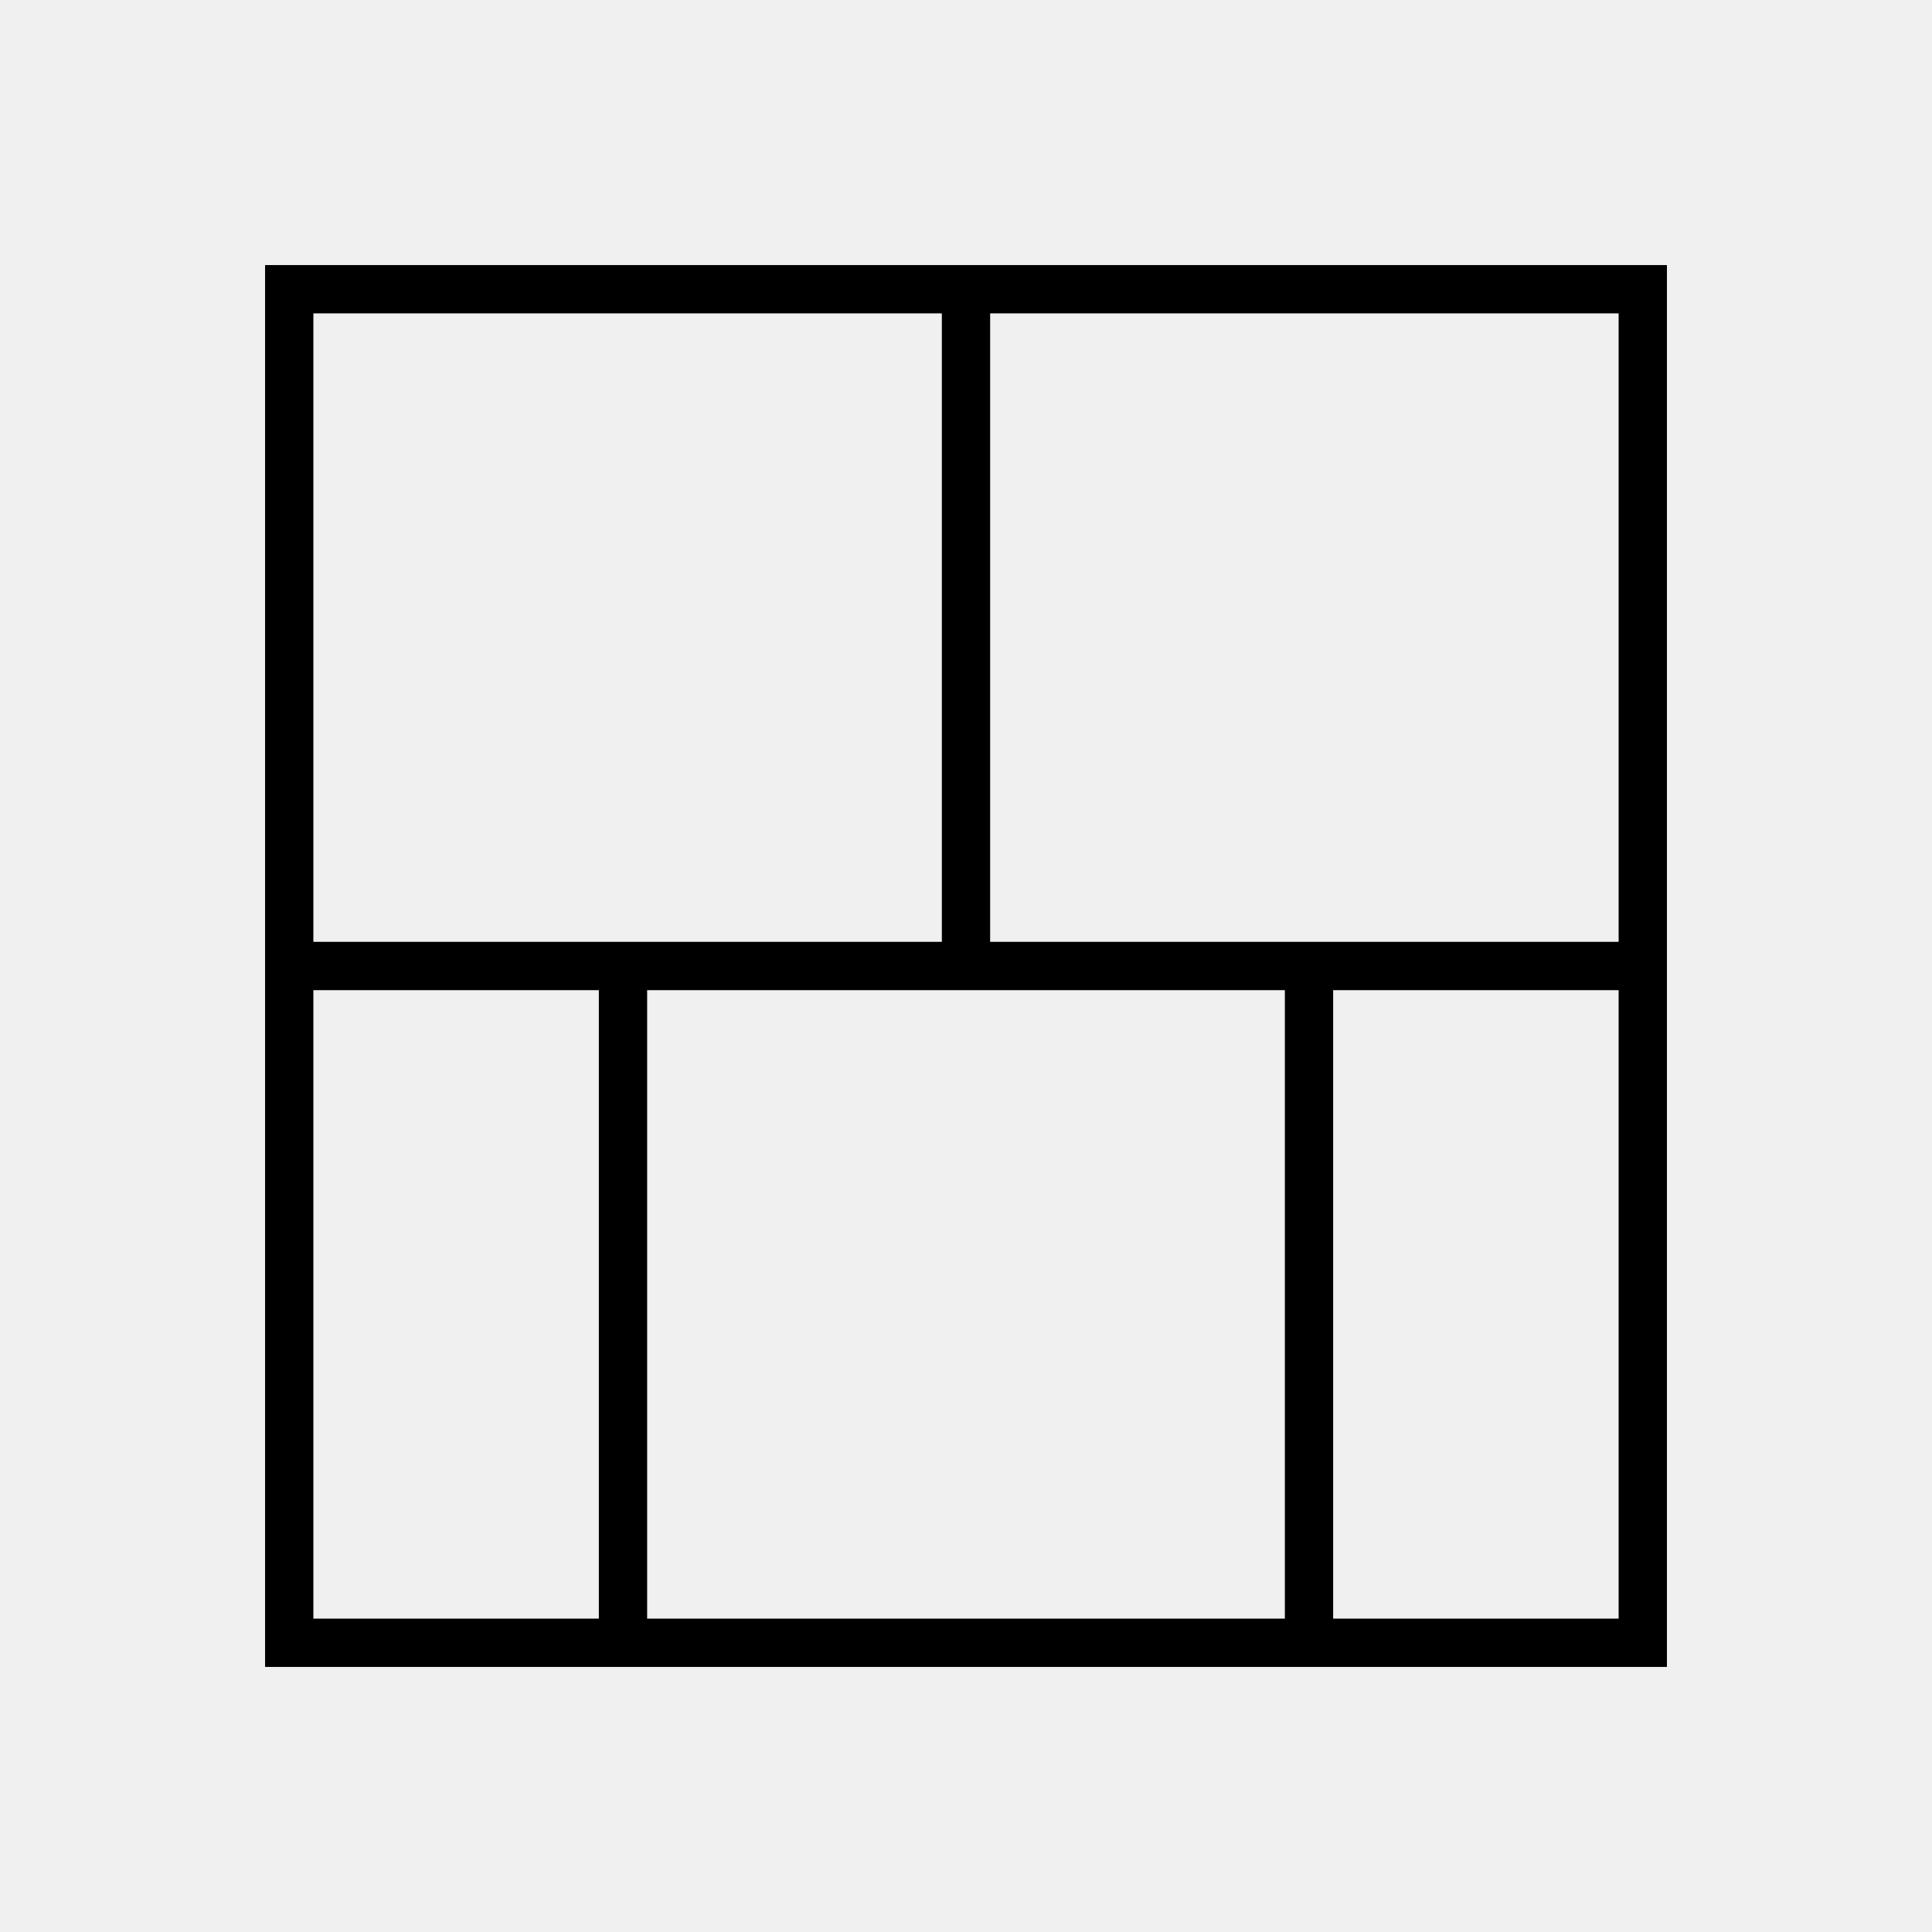
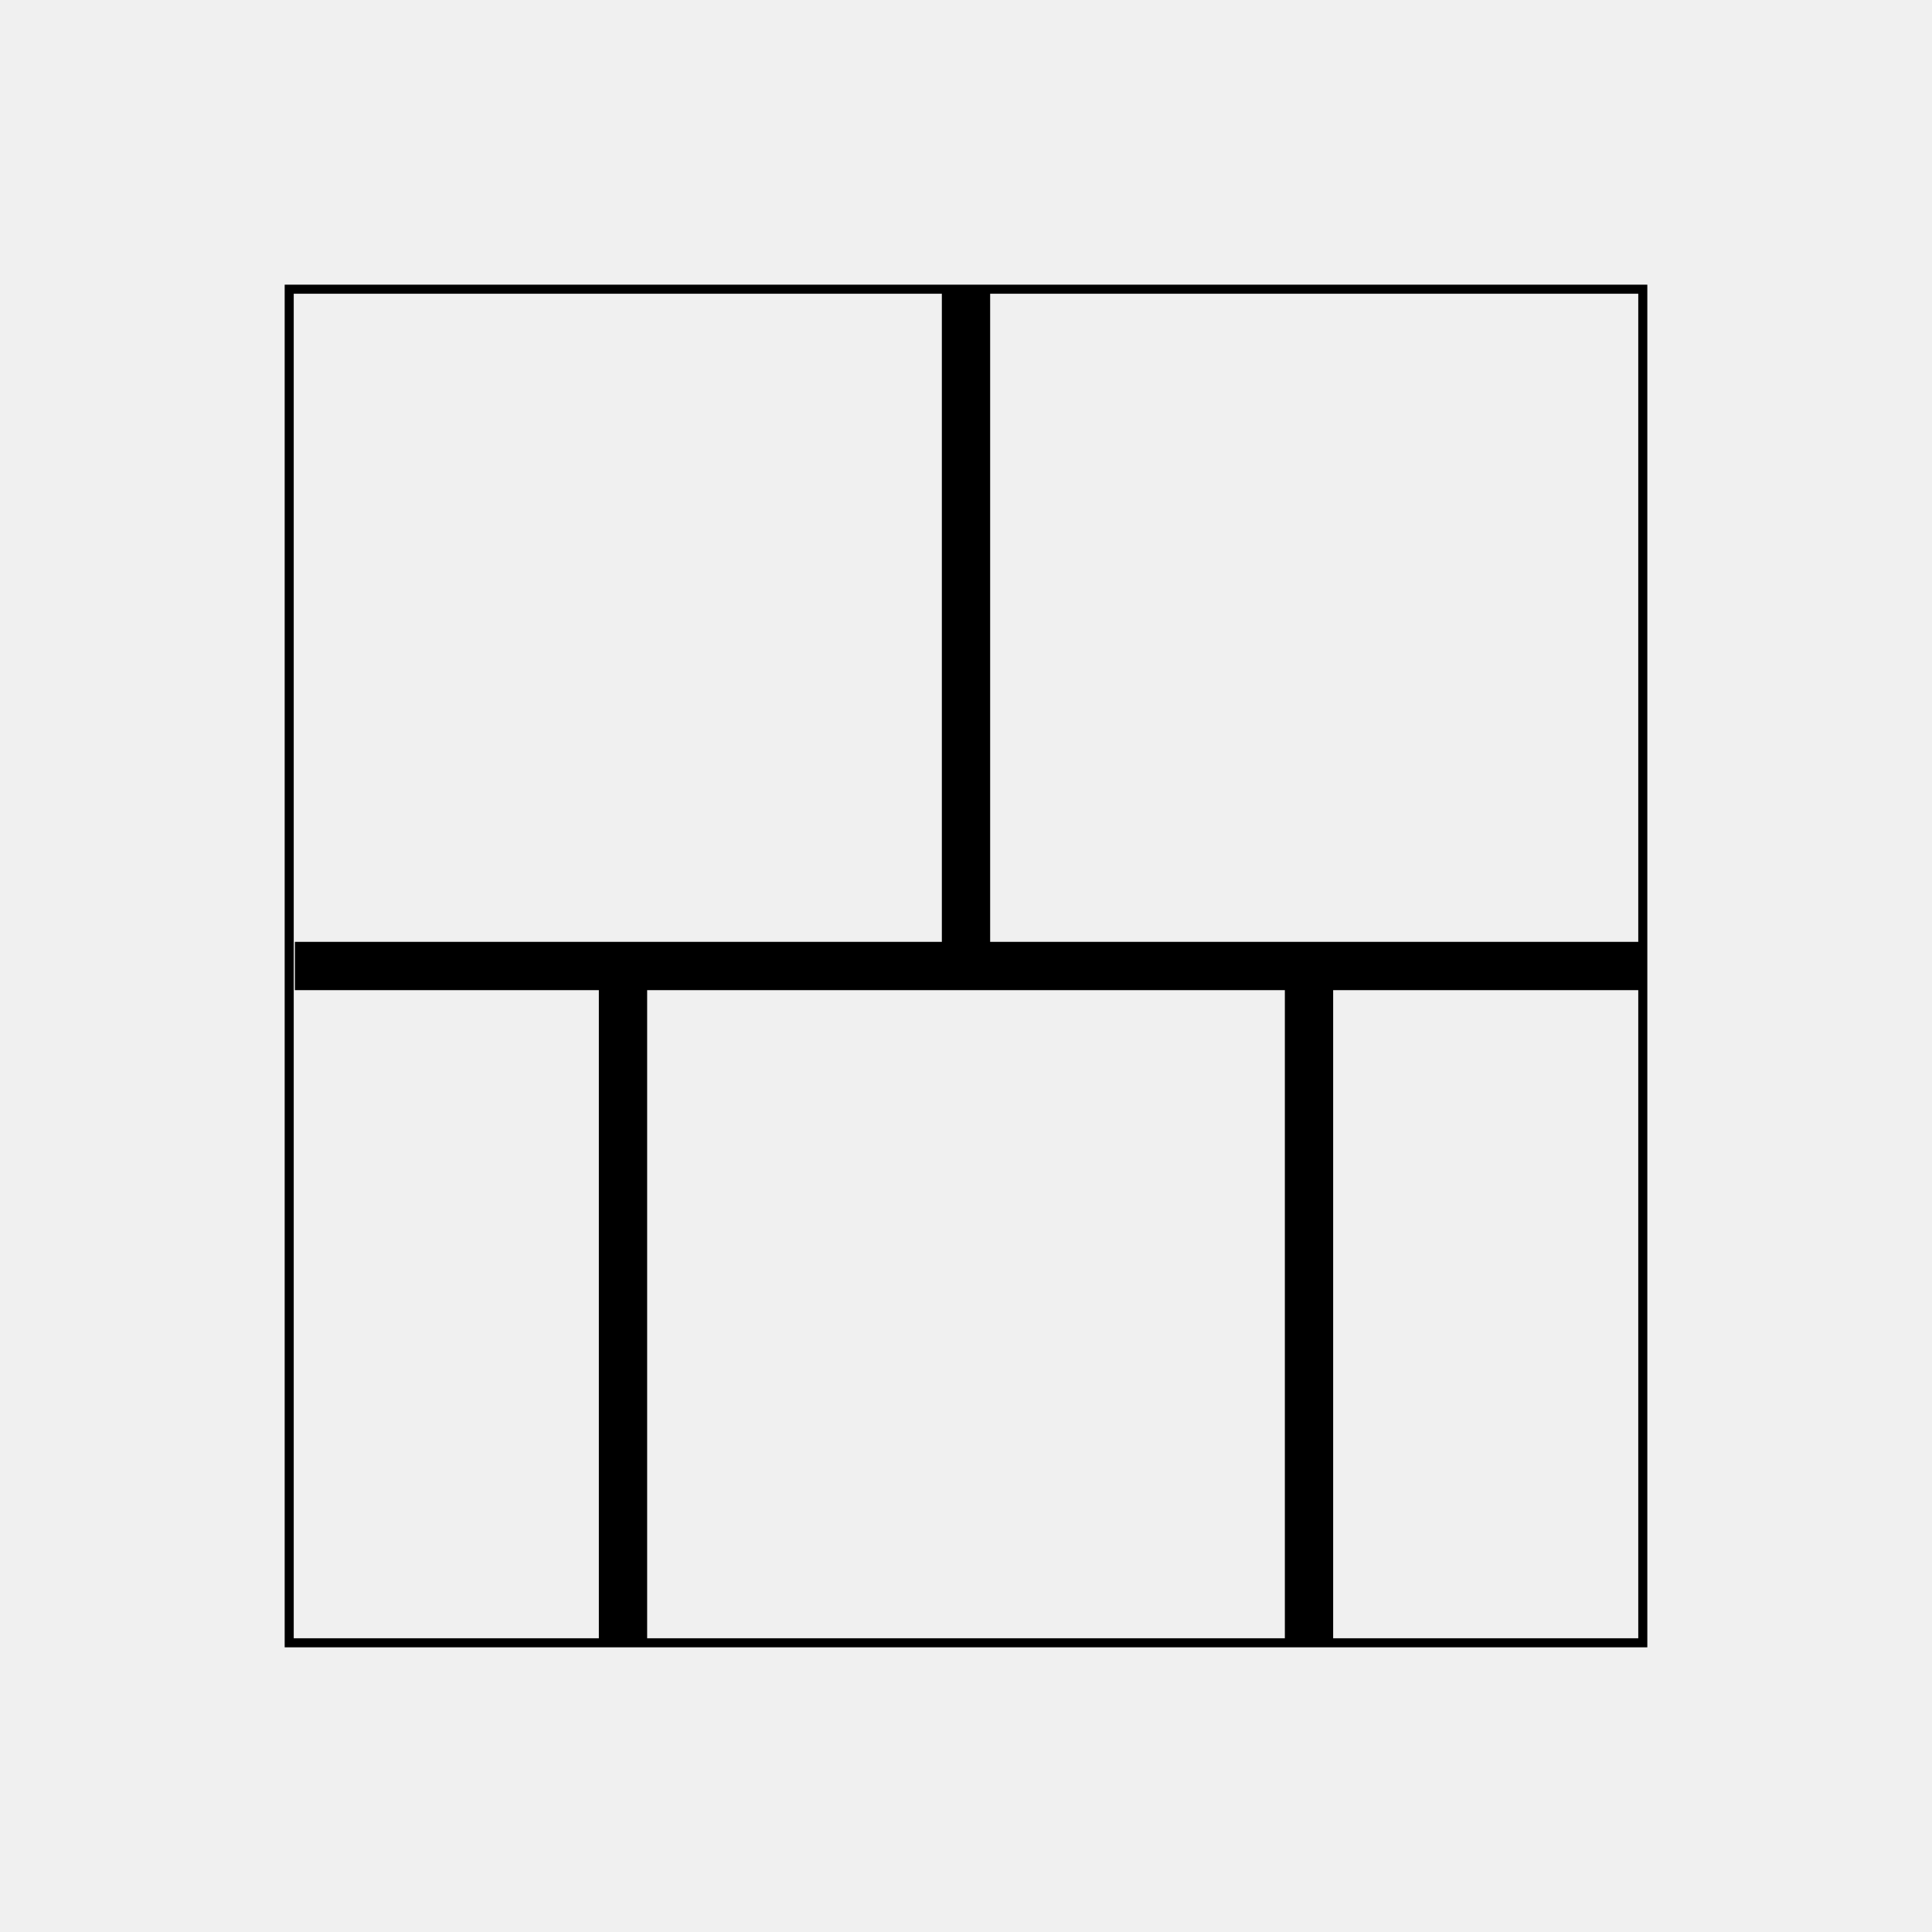
- <svg xmlns="http://www.w3.org/2000/svg" version="1.1" width="640" height="640" viewBox="0 0 640 640" xml:space="preserve" id="svg145">
-   <defs id="defs134">
- </defs>
-   <g transform="matrix(0,6.669861,-6.669861,0,319.9999,320)" id="ez0rivyGFVCAYrBl_dZ93">
-     <path style="opacity:1;fill:none;fill-rule:nonzero;stroke:#000000;stroke-width:16;stroke-linecap:butt;stroke-linejoin:miter;stroke-miterlimit:4;stroke-dasharray:none;stroke-dashoffset:0" vector-effect="non-scaling-stroke" d="M -33.613,-33.613 H 33.613 V 33.613 H -33.613 Z" stroke-linecap="round" id="path136" />
-   </g>
-   <g transform="rotate(90,0.4705967,320.4706)" id="UhMHxk6qCW5wpRffbPHMA">
-     <path style="opacity:1;fill:#ffffff;fill-opacity:0;fill-rule:nonzero;stroke:#000000;stroke-width:16;stroke-linecap:butt;stroke-linejoin:miter;stroke-miterlimit:4;stroke-dasharray:none;stroke-dashoffset:0" d="M 0,-223.256 V 223.256" stroke-linecap="round" id="path139" />
-   </g>
-   <g transform="matrix(-1,0,0,-0.4993661,320,207.2894)" id="gpwigrMvDhtKCYrgx9Wbr-0">
-     <path style="opacity:1;fill:#ffffff;fill-opacity:0;fill-rule:nonzero;stroke:#000000;stroke-width:16;stroke-linecap:butt;stroke-linejoin:miter;stroke-miterlimit:4;stroke-dasharray:none;stroke-dashoffset:0" d="M 0,-223.256 V 223.256" stroke-linecap="round" id="path142-4" />
-   </g>
-   <g transform="matrix(-1,0,0,-0.5011661,433.6249,431.8882)" id="gpwigrMvDhtKCYrgx9Wbr-3">
-     <path style="opacity:1;fill:#ffffff;fill-opacity:0;fill-rule:nonzero;stroke:#000000;stroke-width:16;stroke-linecap:butt;stroke-linejoin:miter;stroke-miterlimit:4;stroke-dasharray:none;stroke-dashoffset:0" d="M 0,-223.256 V 223.256" stroke-linecap="round" id="path142-9" />
-   </g>
-   <g transform="matrix(-1,0,0,-0.5011661,206.3749,431.8882)" id="gpwigrMvDhtKCYrgx9Wbr-3-9">
-     <path style="opacity:1;fill:#ffffff;fill-opacity:0;fill-rule:nonzero;stroke:#000000;stroke-width:16;stroke-linecap:butt;stroke-linejoin:miter;stroke-miterlimit:4;stroke-dasharray:none;stroke-dashoffset:0" d="M 0,-223.256 V 223.256" stroke-linecap="round" id="path142-9-9" />
-   </g>
+ <svg xmlns="http://www.w3.org/2000/svg" width="640" height="640">
+   <path vector-effect="non-scaling-stroke" d="M544.197 95.803v448.394H95.803V95.803z" fill="none" stroke="currentColor" stroke-width="3" />
+   <path d="M544.197 320H97.685" fill="none" stroke="currentColor" stroke-width="16" />
+   <path d="M0-223.256v446.512" fill="none" stroke="currentColor" stroke-width="16" transform="matrix(-1 0 0 -.49937 320 207.29)" />
+   <path d="M0-223.256v446.512" fill="none" stroke="currentColor" stroke-width="16" transform="matrix(-1 0 0 -.50117 433.625 431.888)" />
+   <path d="M0-223.256v446.512" fill="none" stroke="currentColor" stroke-width="16" transform="matrix(-1 0 0 -.50117 206.375 431.888)" />
</svg>
